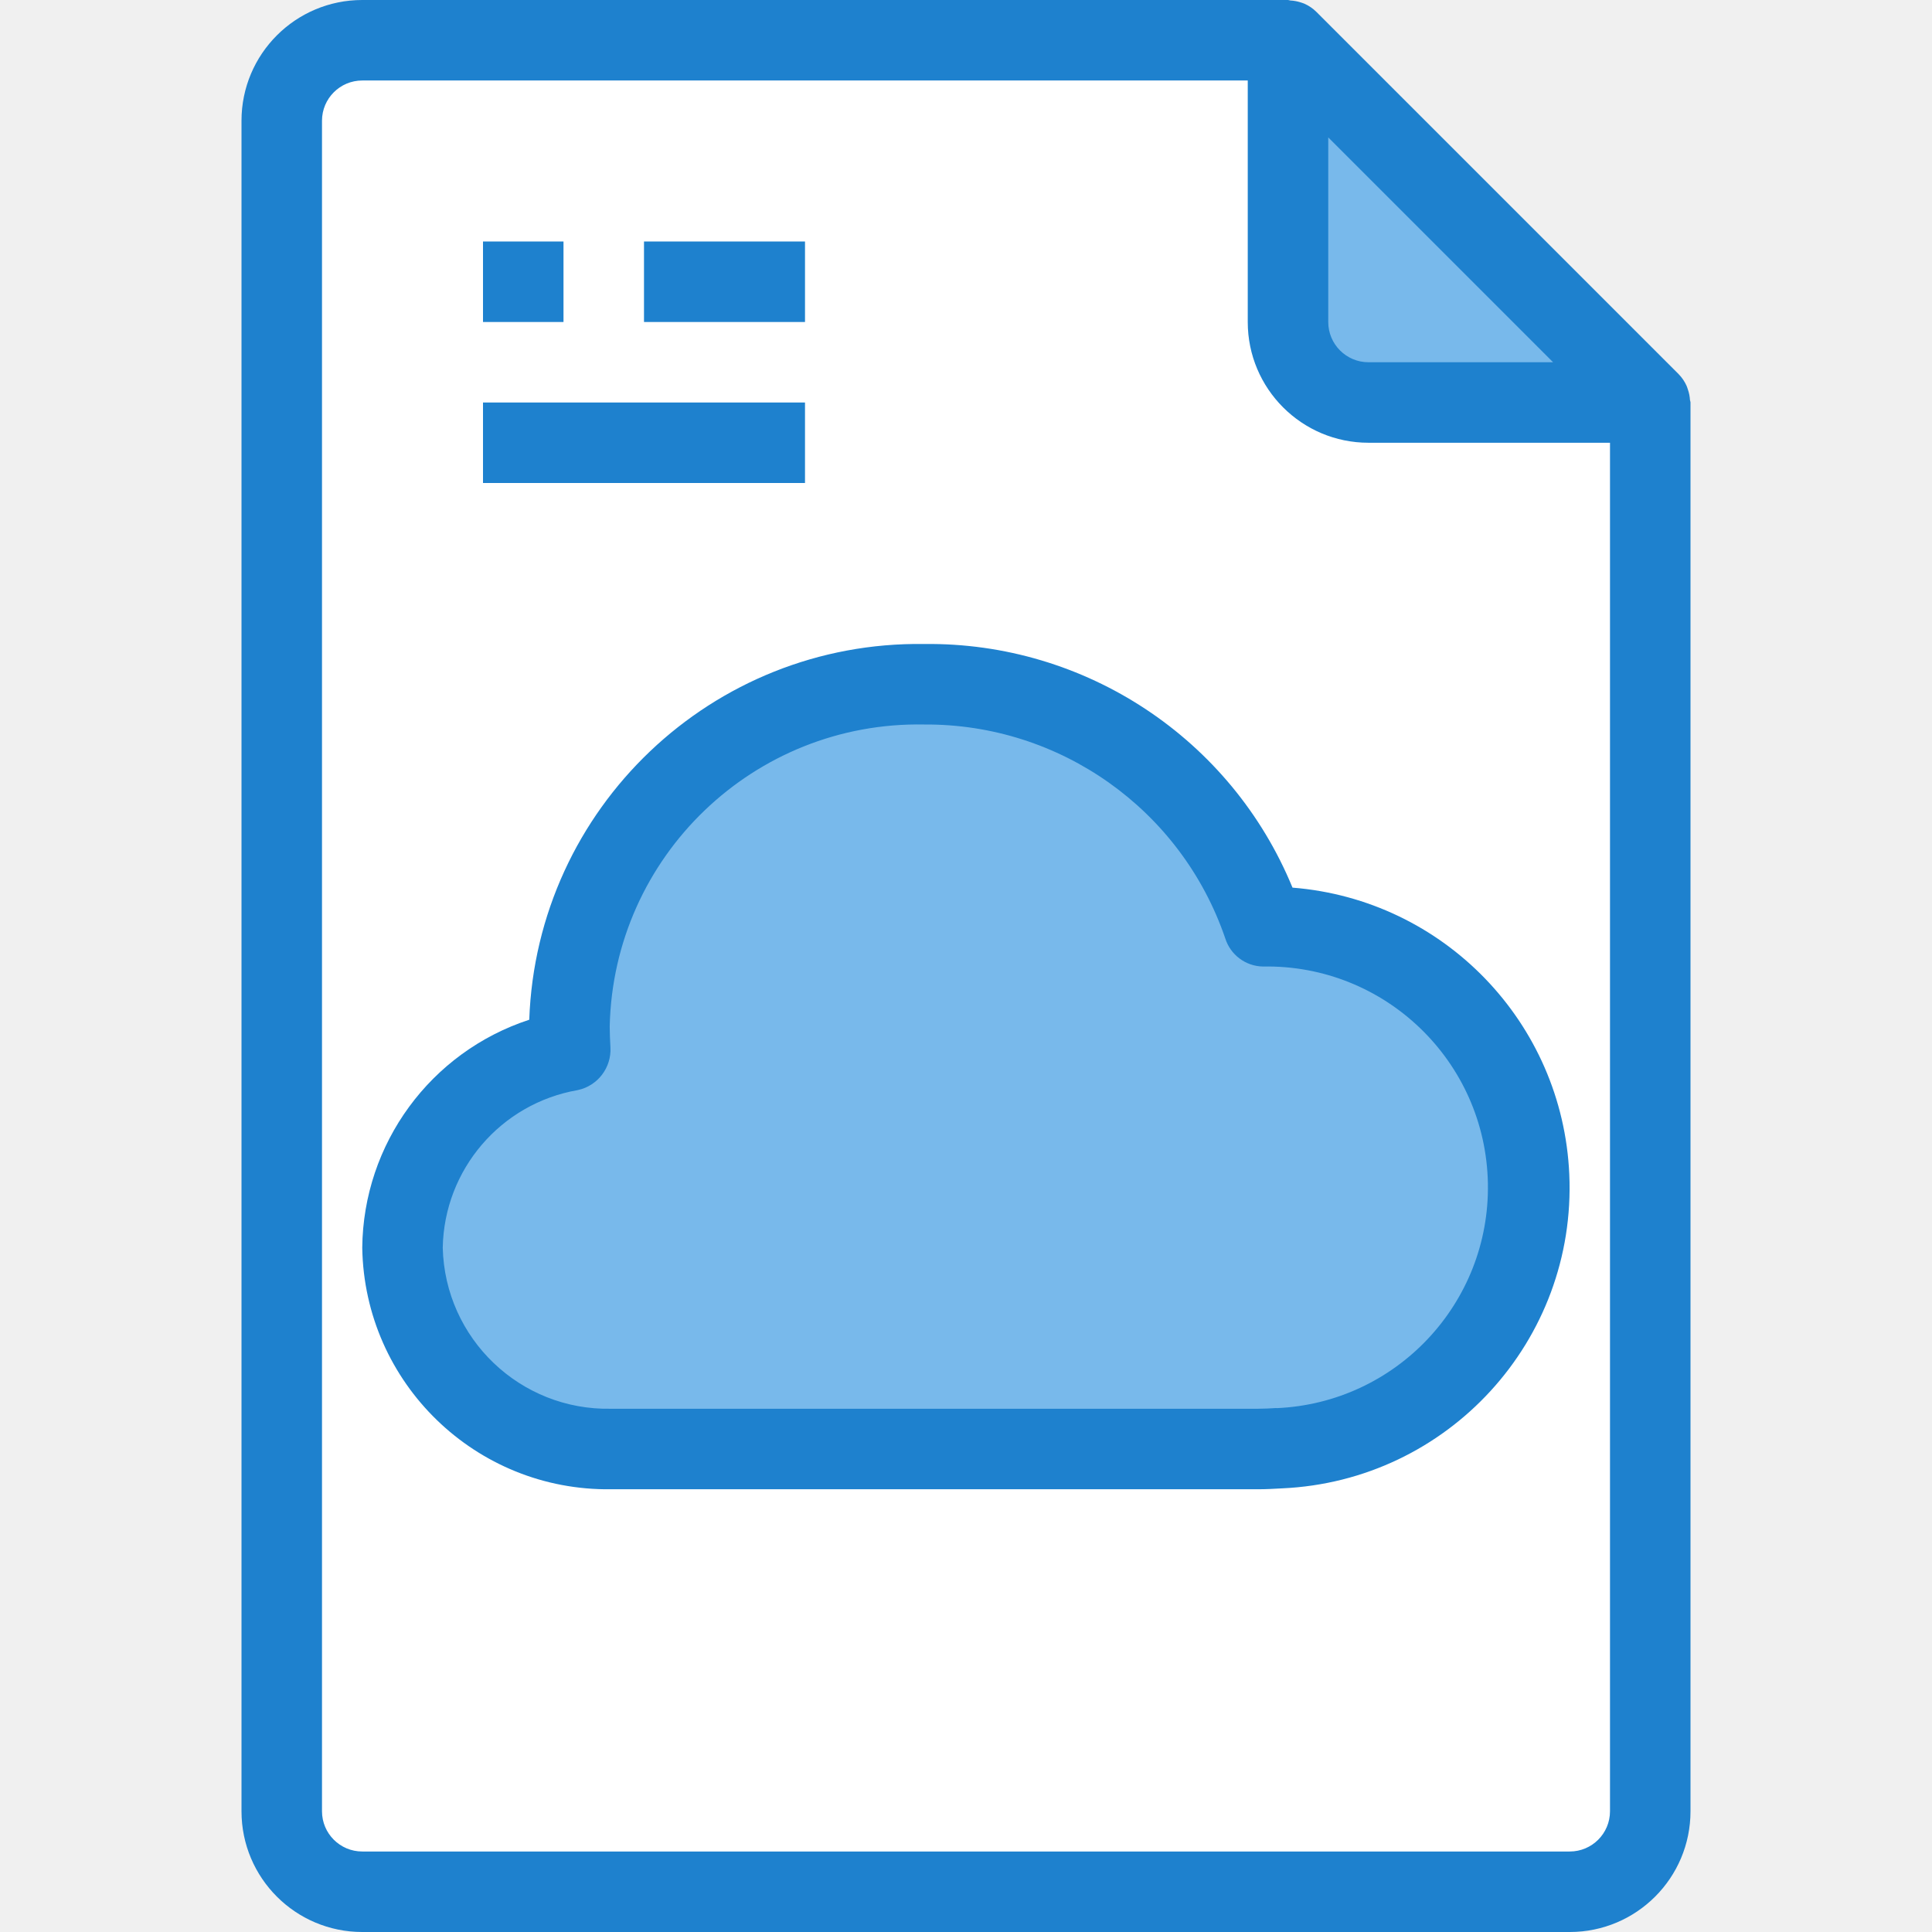
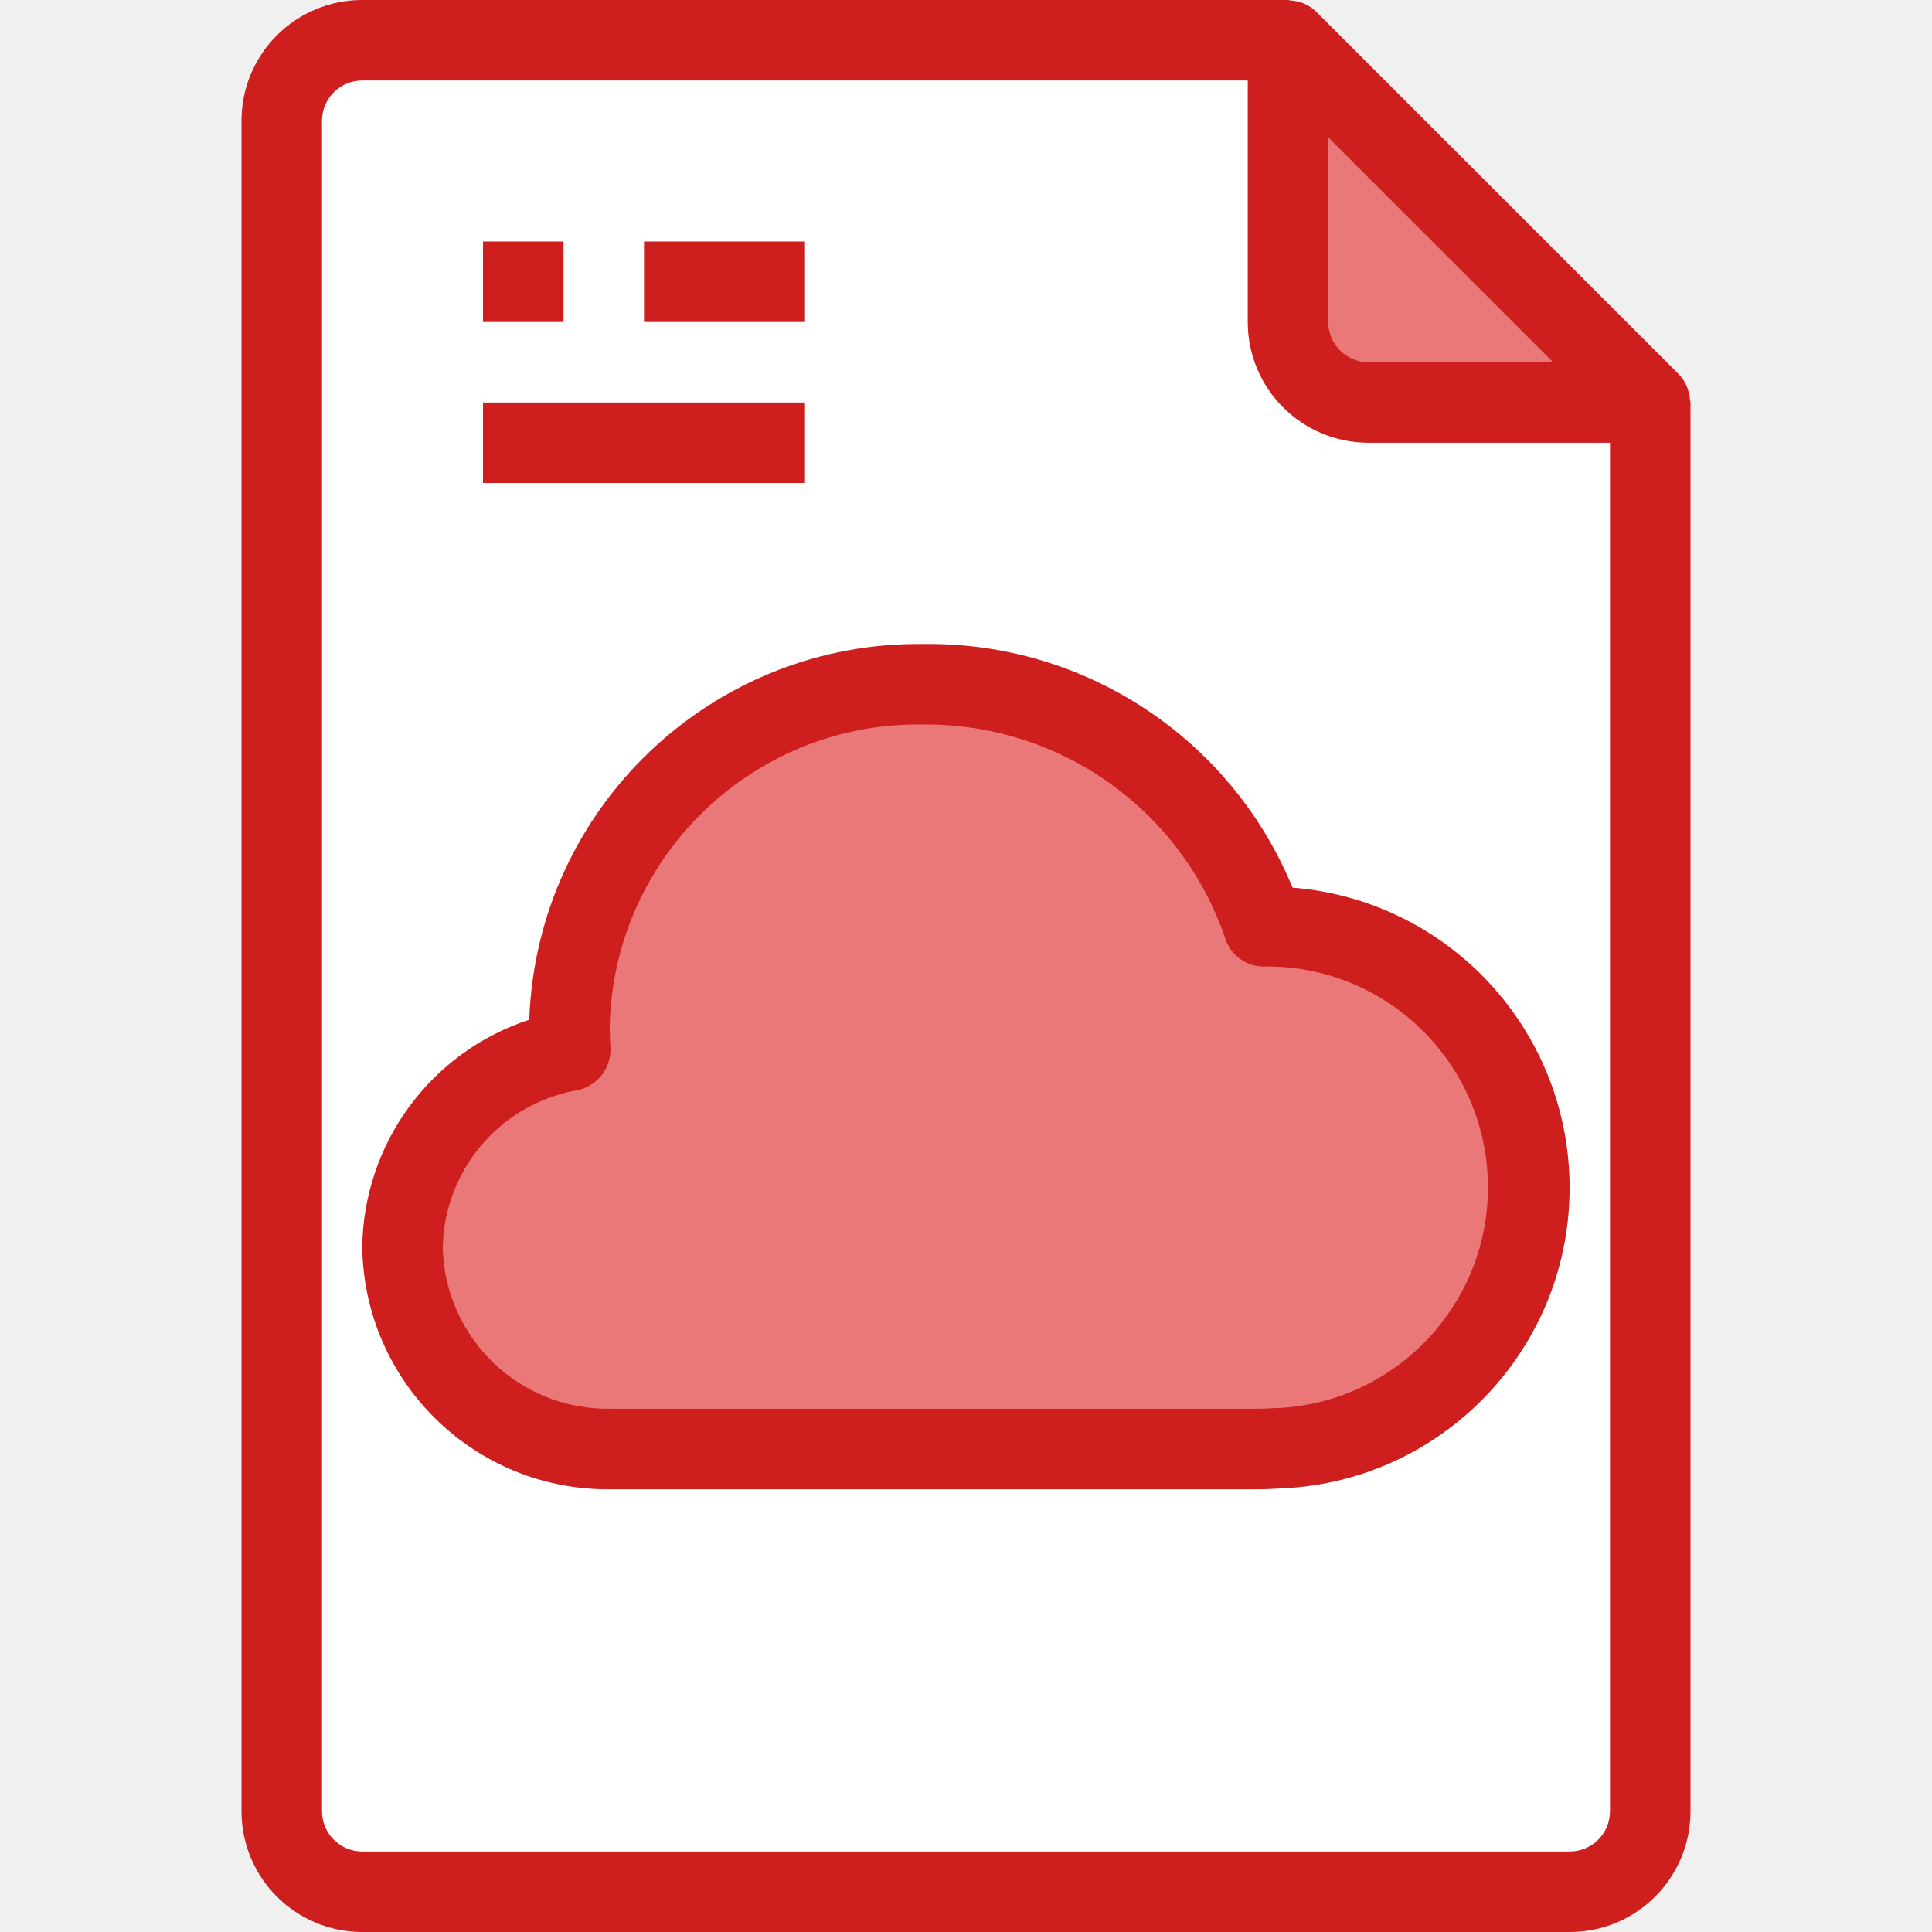
<svg xmlns="http://www.w3.org/2000/svg" version="1.1" id="Capa_1" x="0px" y="0px" viewBox="0 0 512 512" style="enable-background:new 0 0 512 512;" xml:space="preserve">
  <g>
    <path style="fill: #ffffff;" d="M341.333,10.667H96c-11.782,0-21.333,9.551-21.333,21.333v448c0,11.782,9.551,21.333,21.333,21.333  h320c11.782,0,21.333-9.551,21.333-21.333V106.667L341.333,10.667z" />
-     <path style="fill:#78B9EB;" d="M362.667,106.667h74.667l-96-96v74.667C341.333,97.115,350.885,106.667,362.667,106.667z" />
-     <path style="fill:#78B9EB;" d="M334.869,245.44c-12.904-38.609-49.224-64.499-89.931-64.107   c-50.983-0.88-93.052,39.686-94.027,90.667c0,2.133,0.117,4.267,0.224,6.4c-25.457,4.473-44.131,26.422-44.469,52.267   c0.584,29.983,25.322,53.839,55.307,53.333h171.456c1.888,0,3.659-0.107,5.536-0.213c38.195-1.397,68.026-33.494,66.629-71.689   C404.21,274.278,372.704,244.584,334.869,245.44L334.869,245.44z" />
+     <path style="fill:#eb7878;" d="M362.667,106.667h74.667l-96-96v74.667C341.333,97.115,350.885,106.667,362.667,106.667z" />
+     <path style="fill:#eb7878;" d="M334.869,245.44c-12.904-38.609-49.224-64.499-89.931-64.107   c-50.983-0.88-93.052,39.686-94.027,90.667c0,2.133,0.117,4.267,0.224,6.4c-25.457,4.473-44.131,26.422-44.469,52.267   c0.584,29.983,25.322,53.839,55.307,53.333h171.456c1.888,0,3.659-0.107,5.536-0.213c38.195-1.397,68.026-33.494,66.629-71.689   C404.21,274.278,372.704,244.584,334.869,245.44L334.869,245.44z" />
  </g>
  <g>
-     <path style="fill:#1E81CE;" d="M447.861,105.995c-0.053-0.935-0.236-1.857-0.544-2.741c-0.117-0.341-0.203-0.672-0.352-1.003   c-0.519-1.161-1.242-2.219-2.133-3.125l-96-96c-0.906-0.892-1.965-1.614-3.125-2.133c-0.331-0.149-0.651-0.235-0.992-0.352   c-0.888-0.289-1.809-0.461-2.741-0.512C341.76,0.117,341.557,0,341.333,0H96C78.327,0,64,14.327,64,32l0,0v448   c0,17.673,14.327,32,32,32h320c17.673,0,32-14.327,32-32V106.667C448,106.432,447.883,106.229,447.861,105.995z M411.584,96   h-48.917C356.776,96,352,91.224,352,85.333V36.416L411.584,96z M416,490.667H96c-5.891,0-10.667-4.776-10.667-10.667V32   c0-5.891,4.776-10.667,10.667-10.667h234.667v64c0,17.673,14.327,32,32,32h64V480C426.667,485.891,421.891,490.667,416,490.667z" />
-     <path style="fill:#1E81CE;" d="M342.528,235.232c-16.232-39.481-54.905-65.067-97.589-64.565   c-56.172-0.813-102.686,43.431-104.683,99.573C114.07,278.805,96.264,303.117,96,330.667c0.585,35.874,30.098,64.505,65.973,64   h171.456c2.133,0,4.032-0.107,6.304-0.235c44.01-1.956,78.101-39.218,76.145-83.228   C414.092,271.003,382.641,238.428,342.528,235.232L342.528,235.232z M338.261,373.141c-1.643,0.096-3.2,0.192-4.853,0.192H161.973   c-24.094,0.507-44.058-18.574-44.64-42.667c0.361-20.709,15.379-38.243,35.787-41.781c5.279-1.131,8.949-5.937,8.651-11.328   c-0.096-1.845-0.192-3.701-0.192-5.557c0.997-45.08,38.277-80.857,83.36-80c36.007-0.222,68.126,22.597,79.765,56.672   c1.376,4.377,5.396,7.384,9.984,7.467c32.33-0.596,59.023,25.129,59.619,57.46c0.586,31.771-24.277,58.21-56.024,59.575   L338.261,373.141z" />
-     <path style="fill:#1E81CE;" d="M128,64h21.333v21.333H128V64z" />
-     <path style="fill:#1E81CE;" d="M170.667,64h42.667v21.333h-42.667V64z" />
-     <path style="fill:#1E81CE;" d="M128,106.667h85.333V128H128V106.667z" />
+     <path style="fill:#ce1e1e;" d="M447.861,105.995c-0.053-0.935-0.236-1.857-0.544-2.741c-0.117-0.341-0.203-0.672-0.352-1.003   c-0.519-1.161-1.242-2.219-2.133-3.125l-96-96c-0.906-0.892-1.965-1.614-3.125-2.133c-0.331-0.149-0.651-0.235-0.992-0.352   c-0.888-0.289-1.809-0.461-2.741-0.512C341.76,0.117,341.557,0,341.333,0H96C78.327,0,64,14.327,64,32l0,0v448   c0,17.673,14.327,32,32,32h320c17.673,0,32-14.327,32-32V106.667C448,106.432,447.883,106.229,447.861,105.995z M411.584,96   h-48.917C356.776,96,352,91.224,352,85.333V36.416L411.584,96z M416,490.667H96c-5.891,0-10.667-4.776-10.667-10.667V32   c0-5.891,4.776-10.667,10.667-10.667h234.667v64c0,17.673,14.327,32,32,32h64V480C426.667,485.891,421.891,490.667,416,490.667z" />
+     <path style="fill:#ce1e1e;" d="M342.528,235.232c-16.232-39.481-54.905-65.067-97.589-64.565   c-56.172-0.813-102.686,43.431-104.683,99.573C114.07,278.805,96.264,303.117,96,330.667c0.585,35.874,30.098,64.505,65.973,64   h171.456c2.133,0,4.032-0.107,6.304-0.235c44.01-1.956,78.101-39.218,76.145-83.228   C414.092,271.003,382.641,238.428,342.528,235.232L342.528,235.232z M338.261,373.141c-1.643,0.096-3.2,0.192-4.853,0.192H161.973   c-24.094,0.507-44.058-18.574-44.64-42.667c0.361-20.709,15.379-38.243,35.787-41.781c5.279-1.131,8.949-5.937,8.651-11.328   c-0.096-1.845-0.192-3.701-0.192-5.557c0.997-45.08,38.277-80.857,83.36-80c36.007-0.222,68.126,22.597,79.765,56.672   c1.376,4.377,5.396,7.384,9.984,7.467c32.33-0.596,59.023,25.129,59.619,57.46c0.586,31.771-24.277,58.21-56.024,59.575   L338.261,373.141z" />
+     <path style="fill:#ce1e1e;" d="M128,64h21.333v21.333H128V64z" />
+     <path style="fill:#ce1e1e;" d="M170.667,64h42.667v21.333h-42.667V64z" />
+     <path style="fill:#ce1e1e;" d="M128,106.667h85.333V128H128V106.667z" />
  </g>
  <g>
- </g>
+ 	</g>
  <g>
- </g>
+ 	</g>
  <g>
- </g>
+ 	</g>
  <g>
- </g>
+ 	</g>
  <g>
- </g>
+ 	</g>
  <g>
- </g>
+ 	</g>
  <g>
- </g>
+ 	</g>
  <g>
- </g>
+ 	</g>
  <g>
- </g>
+ 	</g>
  <g>
- </g>
+ 	</g>
  <g>
- </g>
+ 	</g>
  <g>
- </g>
+ 	</g>
  <g>
- </g>
+ 	</g>
  <g>
- </g>
+ 	</g>
  <g>
- </g>
+ 	</g>
</svg>
